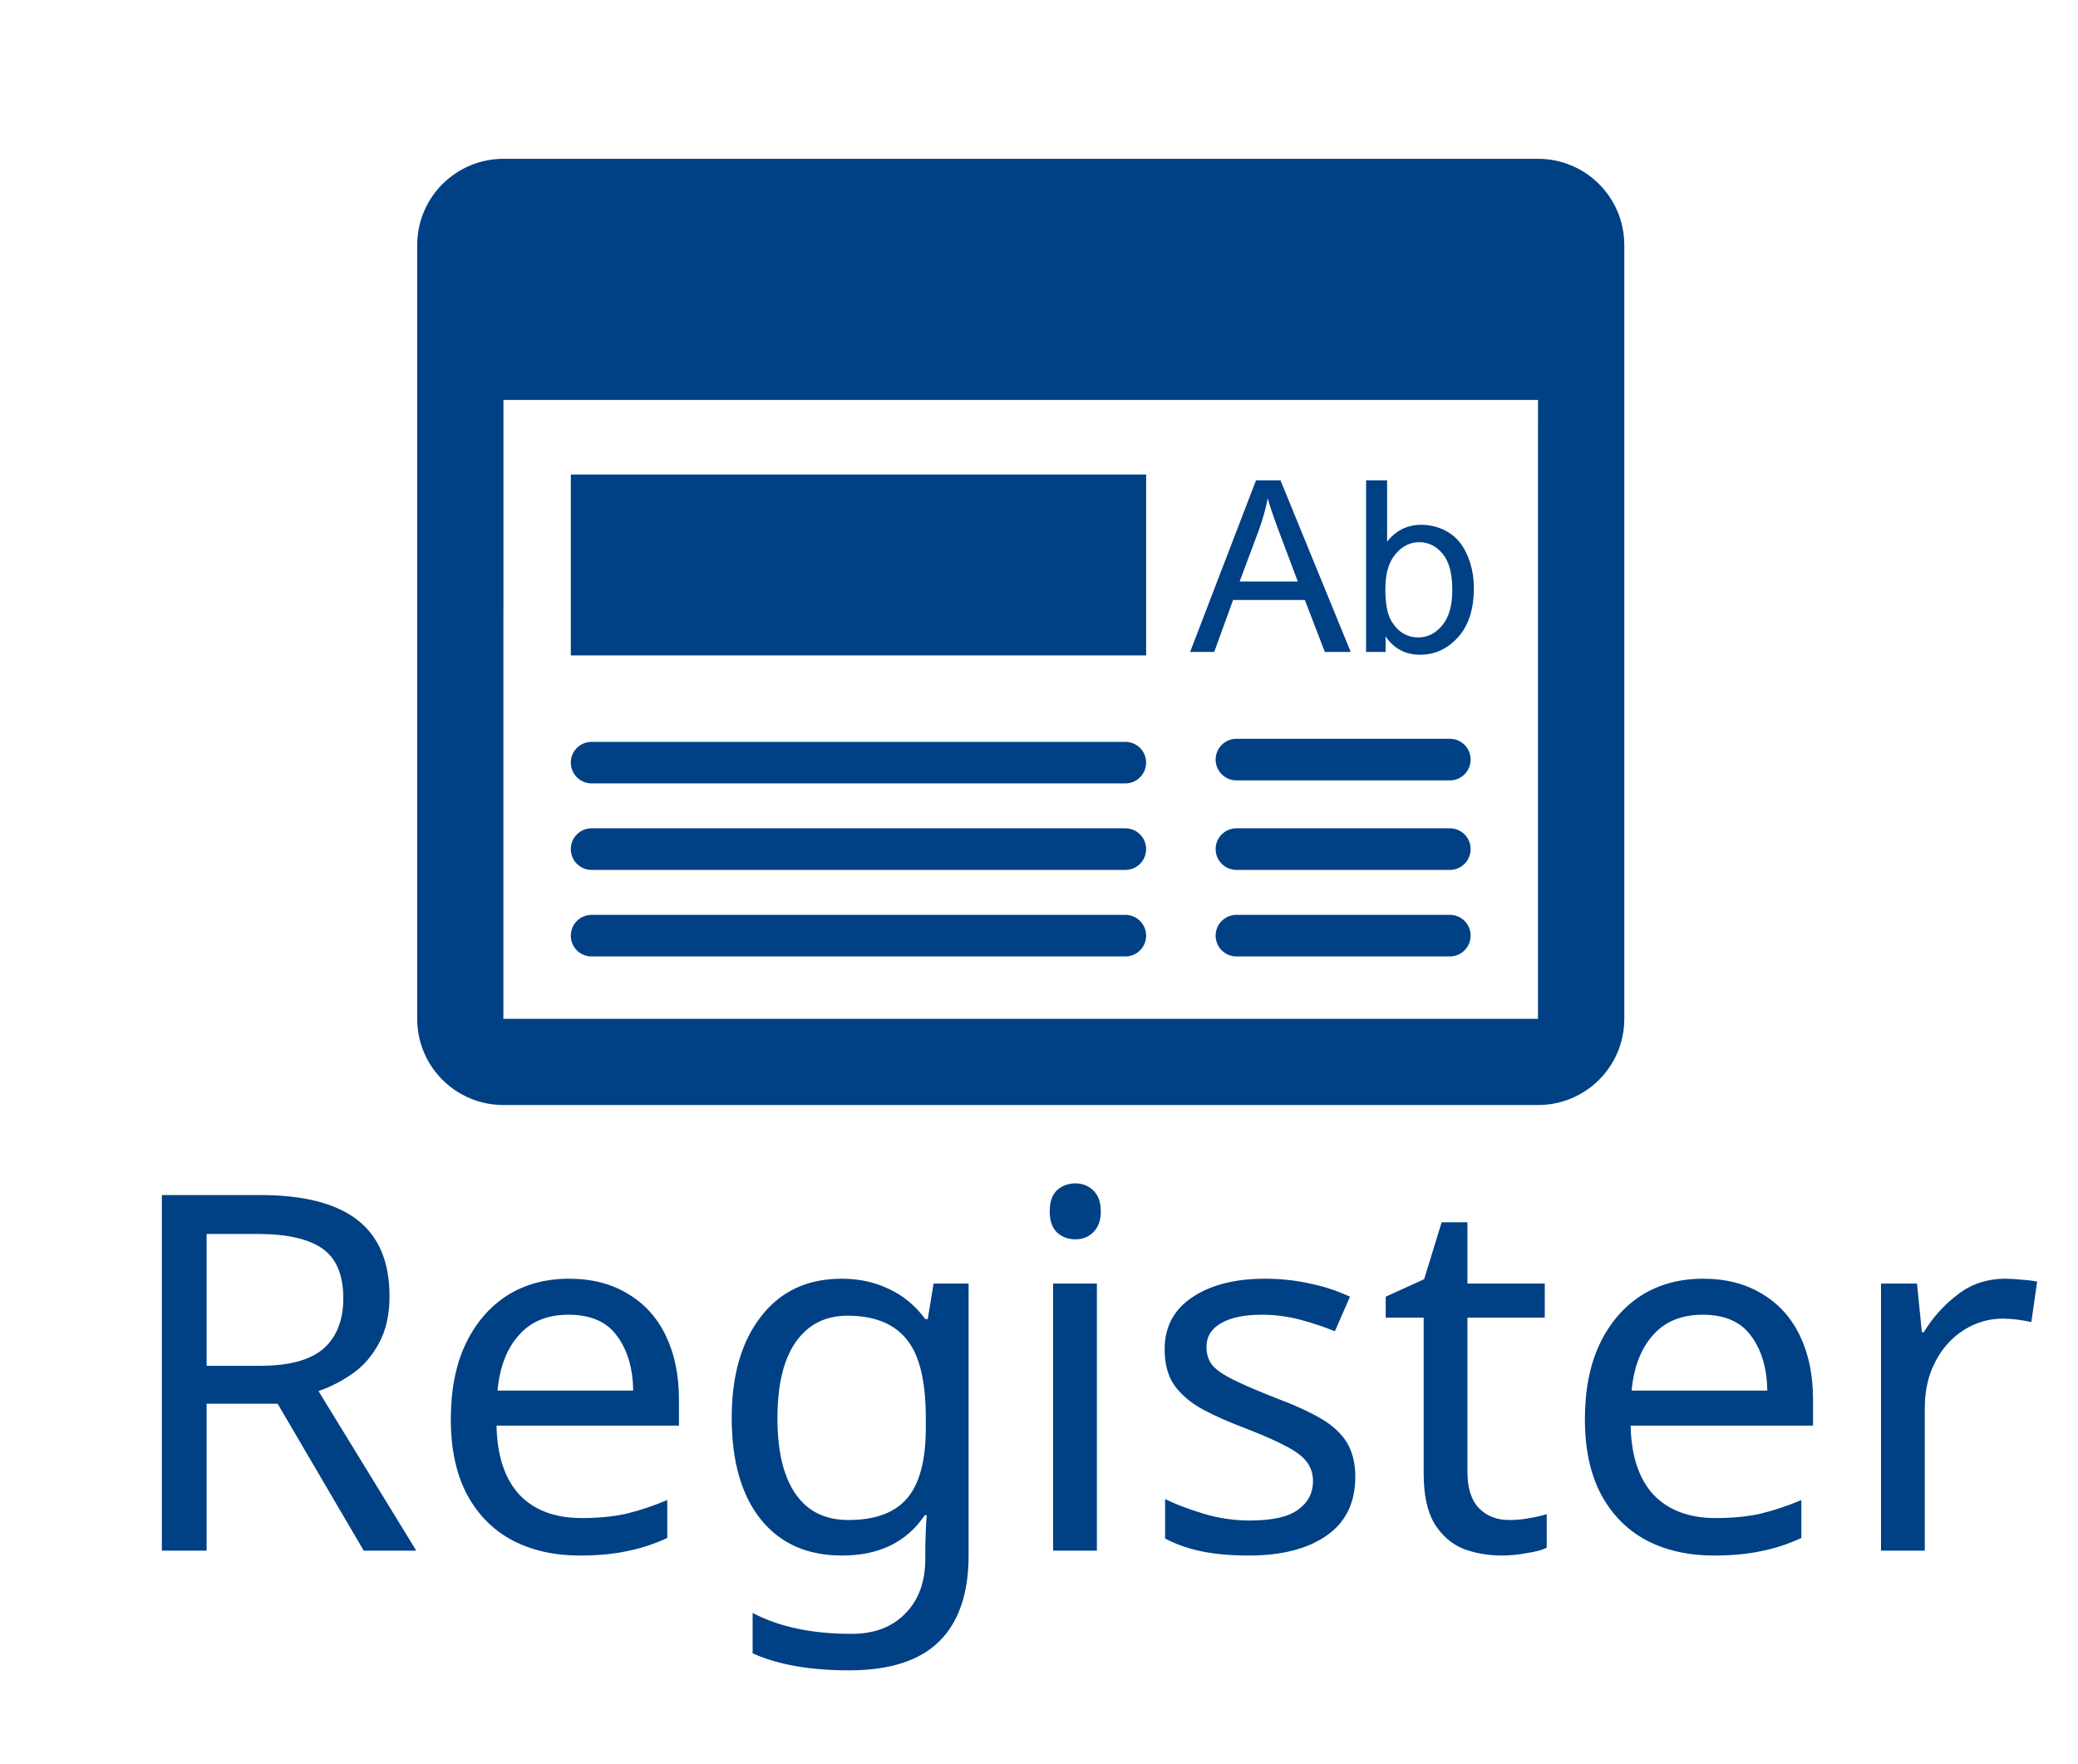
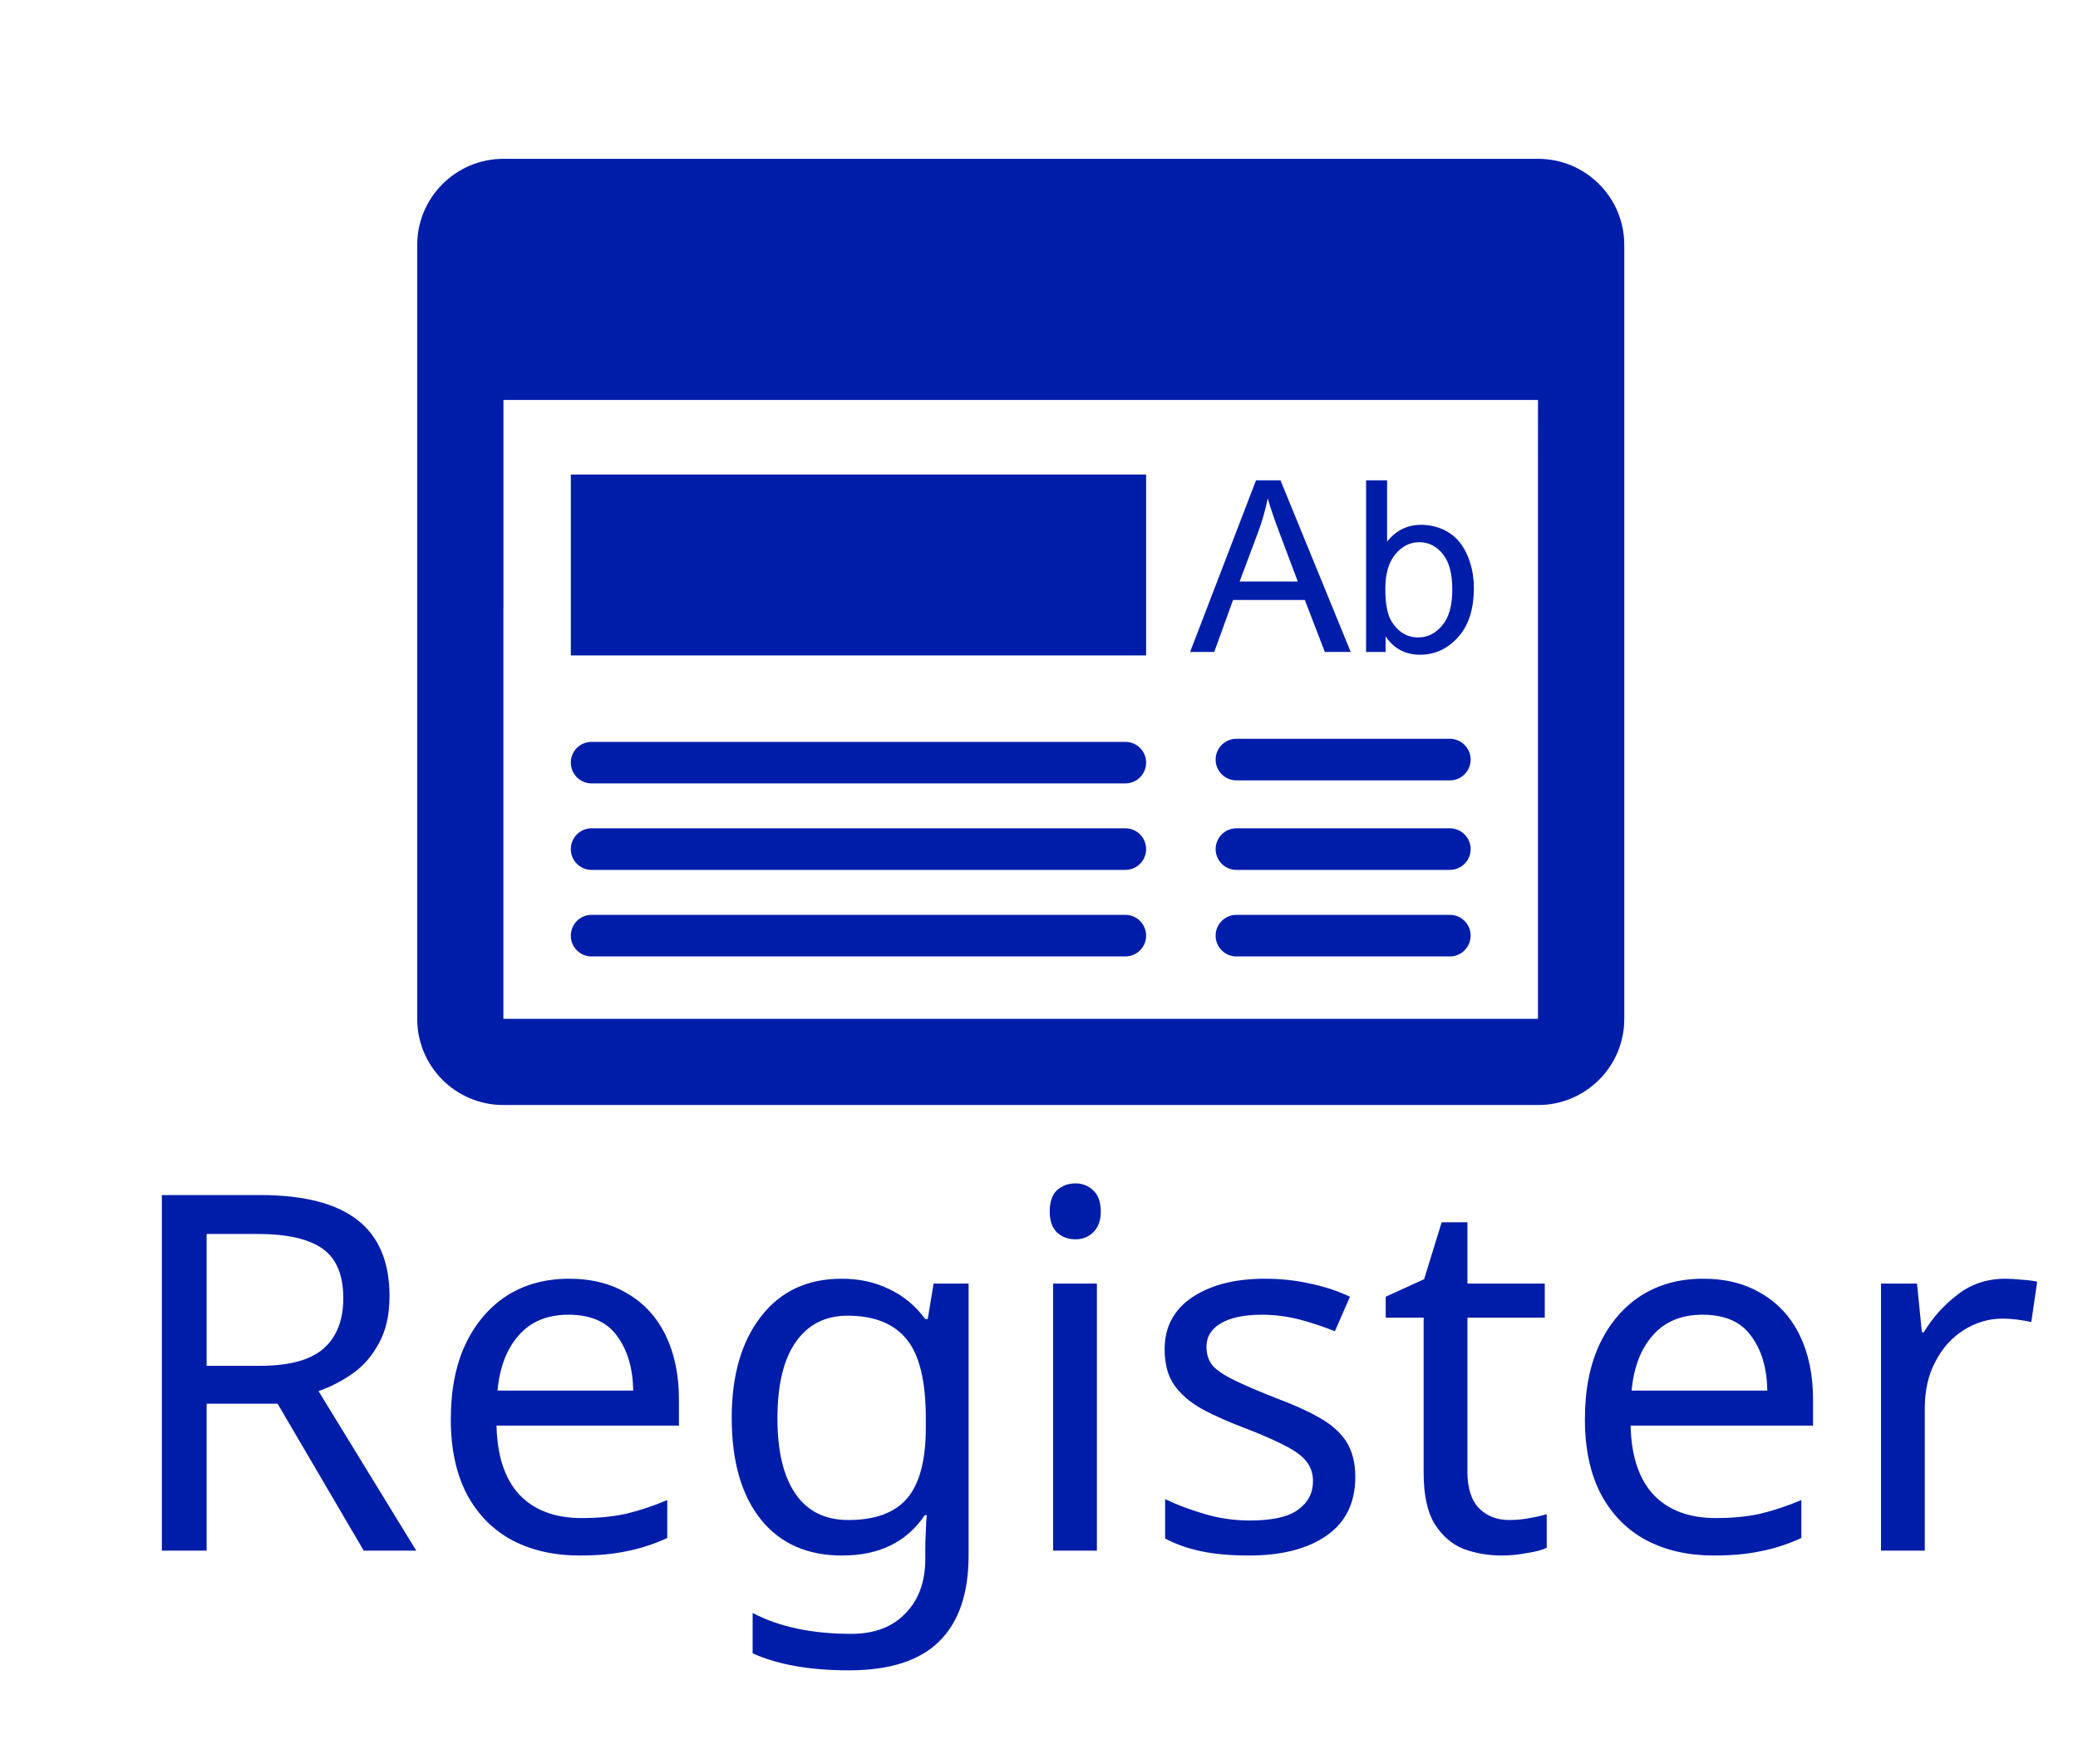
- <svg xmlns="http://www.w3.org/2000/svg" version="1.1" x="0px" y="0px" width="66.75px" height="56.635px" viewBox="-157.457 55.268 66.75 56.635" enable-background="new -157.457 55.268 66.75 56.635" xml:space="preserve">
+ <svg xmlns="http://www.w3.org/2000/svg" version="1.1" x="0px" y="0px" width="66.75px" height="56.635px" viewBox="-26.457 85.268 66.75 56.635" enable-background="new -26.457 85.268 66.75 56.635" xml:space="preserve">
  <g id="Layer_1">
    <g>
      <g>
        <g>
-           <path fill="#004084" d="M-108.052,60.369h-33.232c-1.527,0-2.771,1.238-2.771,2.768v7.074v4.615v13.166      c0,1.531,1.238,2.768,2.77,2.768h33.234c1.527,0,2.77-1.234,2.77-2.768V74.826V70.21v-7.074      C-105.283,61.607-106.521,60.369-108.052,60.369z M-108.054,67.966v20.025h-33.233V74.826h0.002v-6.711h33.232v2.094      L-108.054,67.966z" />
-           <path fill="#004084" d="M-138.453,83.208h17.146c0.367,0,0.666-0.299,0.666-0.668s-0.299-0.668-0.666-0.668h-17.146      c-0.371,0-0.668,0.299-0.668,0.668S-138.824,83.208-138.453,83.208z" />
-           <path fill="#004084" d="M-138.453,85.988h17.146c0.367,0,0.666-0.299,0.666-0.666c0-0.371-0.299-0.67-0.666-0.67h-17.146      c-0.371,0-0.668,0.299-0.668,0.67C-139.121,85.691-138.824,85.988-138.453,85.988z" />
-           <rect x="-139.121" y="70.509" fill="#004084" width="18.48" height="5.81" />
-           <path fill="#004084" d="M-138.453,80.43h17.146c0.367,0,0.666-0.3,0.666-0.669c0-0.368-0.299-0.665-0.666-0.665h-17.146      c-0.371,0-0.668,0.297-0.668,0.665C-139.121,80.13-138.824,80.43-138.453,80.43z" />
-           <path fill="#004084" d="M-117.738,85.988h6.855c0.367,0,0.666-0.301,0.666-0.668c0-0.371-0.299-0.668-0.666-0.668h-6.855      c-0.371,0-0.67,0.297-0.67,0.668C-118.408,85.689-118.109,85.988-117.738,85.988z" />
-           <path fill="#004084" d="M-117.738,83.208h6.855c0.367,0,0.666-0.299,0.666-0.668s-0.299-0.668-0.666-0.668h-6.855      c-0.371,0-0.67,0.299-0.67,0.668S-118.109,83.208-117.738,83.208z" />
-           <path fill="#004084" d="M-117.738,80.333h6.855c0.367,0,0.666-0.299,0.666-0.668s-0.299-0.668-0.666-0.668h-6.855      c-0.371,0-0.67,0.299-0.67,0.668S-118.109,80.333-117.738,80.333z" />
+           <path fill="#001DAA" d="M22.948,90.369h-33.232c-1.527,0-2.771,1.238-2.771,2.768v7.074v4.615v13.166      c0,1.531,1.238,2.768,2.77,2.768h33.234c1.527,0,2.77-1.234,2.77-2.768v-13.166v-4.616v-7.074      C25.717,91.607,24.479,90.369,22.948,90.369z M22.946,97.966v20.025h-33.233v-13.165h0.002v-6.711h33.232v2.094L22.946,97.966z" />
+           <path fill="#001DAA" d="M-7.453,113.208H9.693c0.367,0,0.666-0.299,0.666-0.668s-0.299-0.668-0.666-0.668H-7.453      c-0.371,0-0.668,0.299-0.668,0.668S-7.824,113.208-7.453,113.208z" />
+           <path fill="#001DAA" d="M-7.453,115.988H9.693c0.367,0,0.666-0.299,0.666-0.666c0-0.371-0.299-0.67-0.666-0.67H-7.453      c-0.371,0-0.668,0.299-0.668,0.67C-8.121,115.691-7.824,115.988-7.453,115.988z" />
+           <rect x="-8.121" y="100.509" fill="#001DAA" width="18.48" height="5.81" />
+           <path fill="#001DAA" d="M-7.453,110.43H9.693c0.367,0,0.666-0.3,0.666-0.669c0-0.368-0.299-0.665-0.666-0.665H-7.453      c-0.371,0-0.668,0.297-0.668,0.665C-8.121,110.13-7.824,110.43-7.453,110.43z" />
+           <path fill="#001DAA" d="M13.262,115.988h6.855c0.367,0,0.666-0.301,0.666-0.668c0-0.371-0.299-0.668-0.666-0.668h-6.855      c-0.371,0-0.67,0.297-0.67,0.668C12.592,115.689,12.891,115.988,13.262,115.988z" />
+           <path fill="#001DAA" d="M13.262,113.208h6.855c0.367,0,0.666-0.299,0.666-0.668s-0.299-0.668-0.666-0.668h-6.855      c-0.371,0-0.67,0.299-0.67,0.668S12.891,113.208,13.262,113.208z" />
+           <path fill="#001DAA" d="M13.262,110.333h6.855c0.367,0,0.666-0.299,0.666-0.668s-0.299-0.668-0.666-0.668h-6.855      c-0.371,0-0.67,0.299-0.67,0.668S12.891,110.333,13.262,110.333z" />
          <g>
-             <path fill="#004084" d="M-119.228,76.208l2.117-5.513h0.786l2.256,5.513h-0.831l-0.643-1.67h-2.305l-0.605,1.67H-119.228z        M-117.637,73.945h1.868l-0.574-1.525c-0.176-0.465-0.307-0.846-0.392-1.145c-0.069,0.354-0.169,0.705-0.297,1.053       L-117.637,73.945z" />
-             <path fill="#004084" d="M-112.949,76.208h-0.627v-5.513h0.676v1.968c0.286-0.358,0.65-0.539,1.095-0.539       c0.245,0,0.478,0.051,0.697,0.147c0.22,0.101,0.399,0.238,0.542,0.418c0.141,0.181,0.252,0.396,0.332,0.648       c0.08,0.254,0.121,0.523,0.121,0.812c0,0.685-0.17,1.213-0.508,1.586c-0.339,0.375-0.744,0.562-1.219,0.562       c-0.471,0-0.841-0.194-1.109-0.59V76.208z M-112.957,74.182c0,0.479,0.066,0.825,0.196,1.038       c0.213,0.349,0.501,0.521,0.864,0.521c0.297,0,0.552-0.127,0.768-0.386c0.216-0.256,0.323-0.64,0.323-1.146       c0-0.521-0.104-0.906-0.31-1.154c-0.207-0.248-0.457-0.373-0.75-0.373c-0.297,0-0.553,0.129-0.768,0.387       C-112.848,73.324-112.957,73.695-112.957,74.182z" />
+             <path fill="#001DAA" d="M11.772,106.208l2.117-5.513h0.786l2.256,5.513H16.1l-0.643-1.67h-2.305l-0.605,1.67H11.772z        M13.363,103.945h1.868l-0.574-1.525c-0.176-0.465-0.307-0.846-0.392-1.145c-0.069,0.354-0.169,0.705-0.297,1.053       L13.363,103.945z" />
+             <path fill="#001DAA" d="M18.051,106.208h-0.627v-5.513H18.1v1.968c0.286-0.358,0.65-0.539,1.095-0.539       c0.245,0,0.478,0.051,0.697,0.147c0.22,0.101,0.399,0.238,0.542,0.418c0.141,0.181,0.252,0.396,0.332,0.648       c0.08,0.254,0.121,0.523,0.121,0.812c0,0.685-0.17,1.213-0.508,1.586c-0.339,0.375-0.744,0.562-1.219,0.562       c-0.471,0-0.841-0.194-1.109-0.59V106.208z M18.043,104.182c0,0.479,0.066,0.825,0.196,1.038       c0.213,0.349,0.501,0.521,0.864,0.521c0.297,0,0.552-0.127,0.768-0.386c0.216-0.256,0.323-0.64,0.323-1.146       c0-0.521-0.104-0.906-0.31-1.154c-0.207-0.248-0.457-0.373-0.75-0.373c-0.297,0-0.553,0.129-0.768,0.387       C18.152,103.324,18.043,103.695,18.043,104.182z" />
          </g>
        </g>
-         <rect x="-157.457" y="92.527" fill="none" width="66.75" height="19.375" />
-         <text transform="matrix(1 0 0 1 -153.8042 105.0732)" fill="#004084" font-family="'PlayfairDisplay-Regular'" font-size="16">Register</text>
+         <rect x="-26.457" y="122.527" fill="none" width="66.75" height="19.375" />
+         <text transform="matrix(1 0 0 1 -22.8042 135.0732)" fill="#001DAA" font-family="'Roboto-Regular'" font-size="16">Register</text>
      </g>
    </g>
  </g>
  <g id="nyt_x5F_exporter_x5F_info" display="none">
</g>
</svg>
